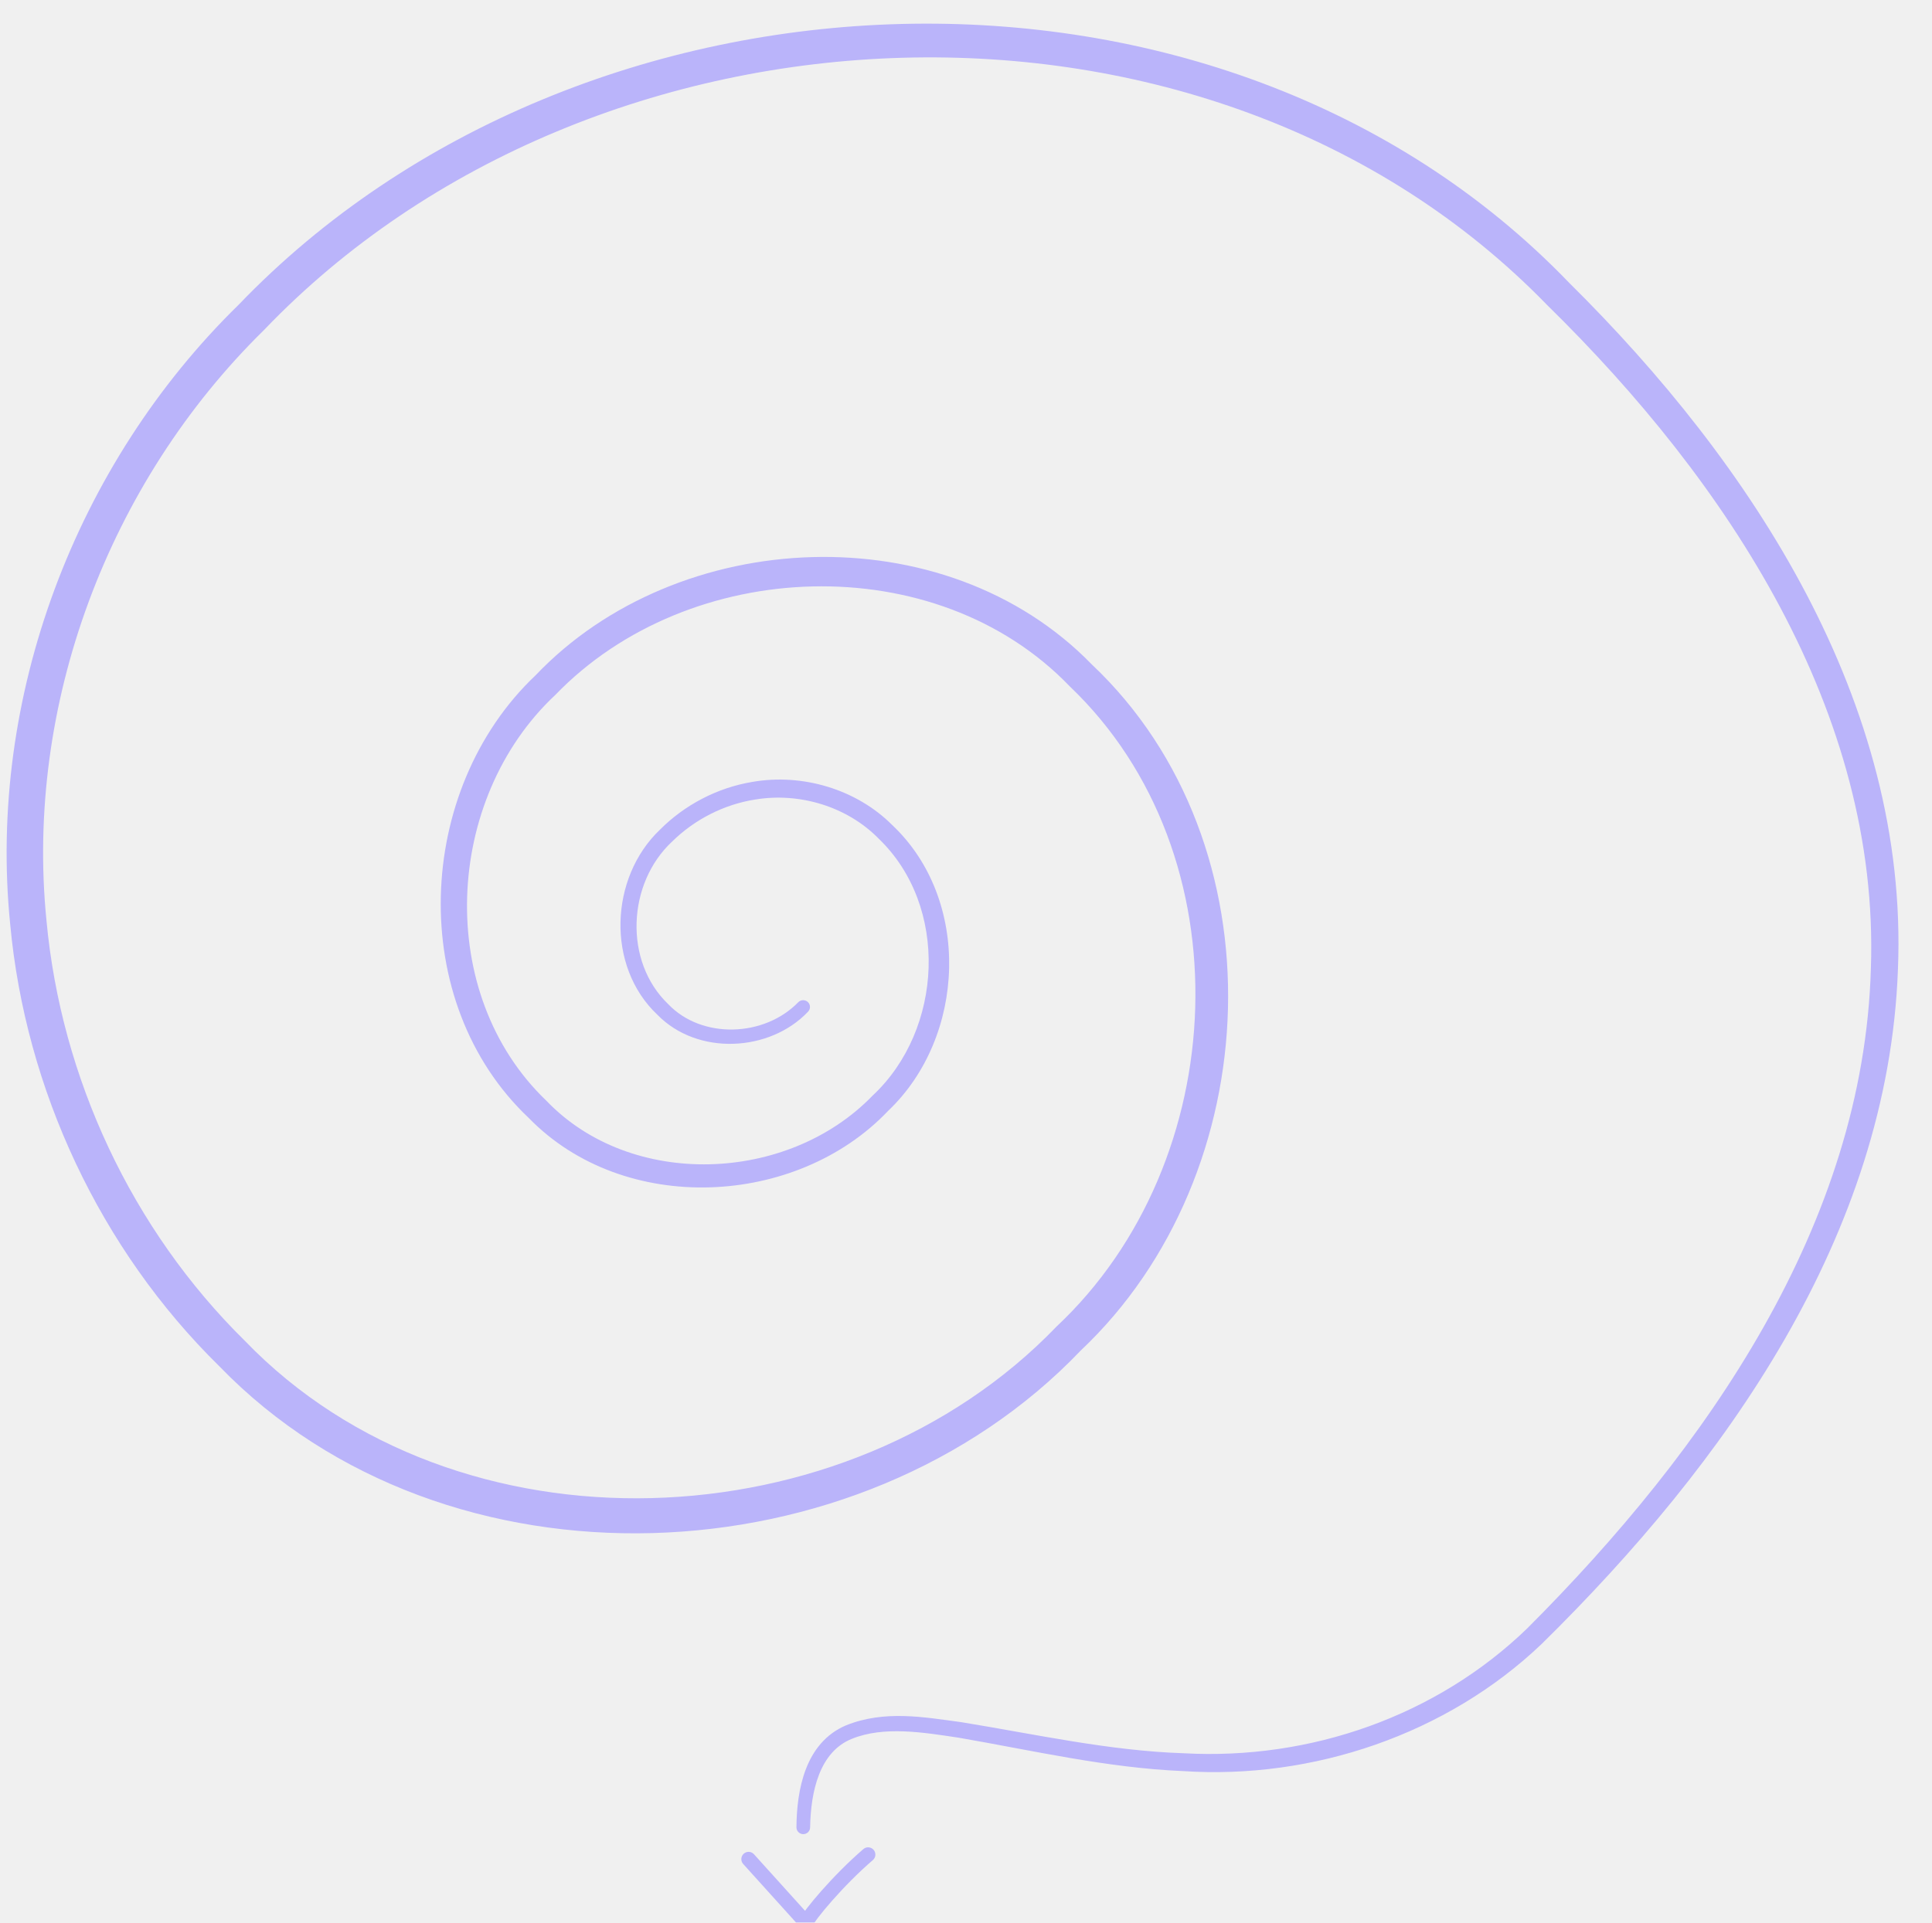
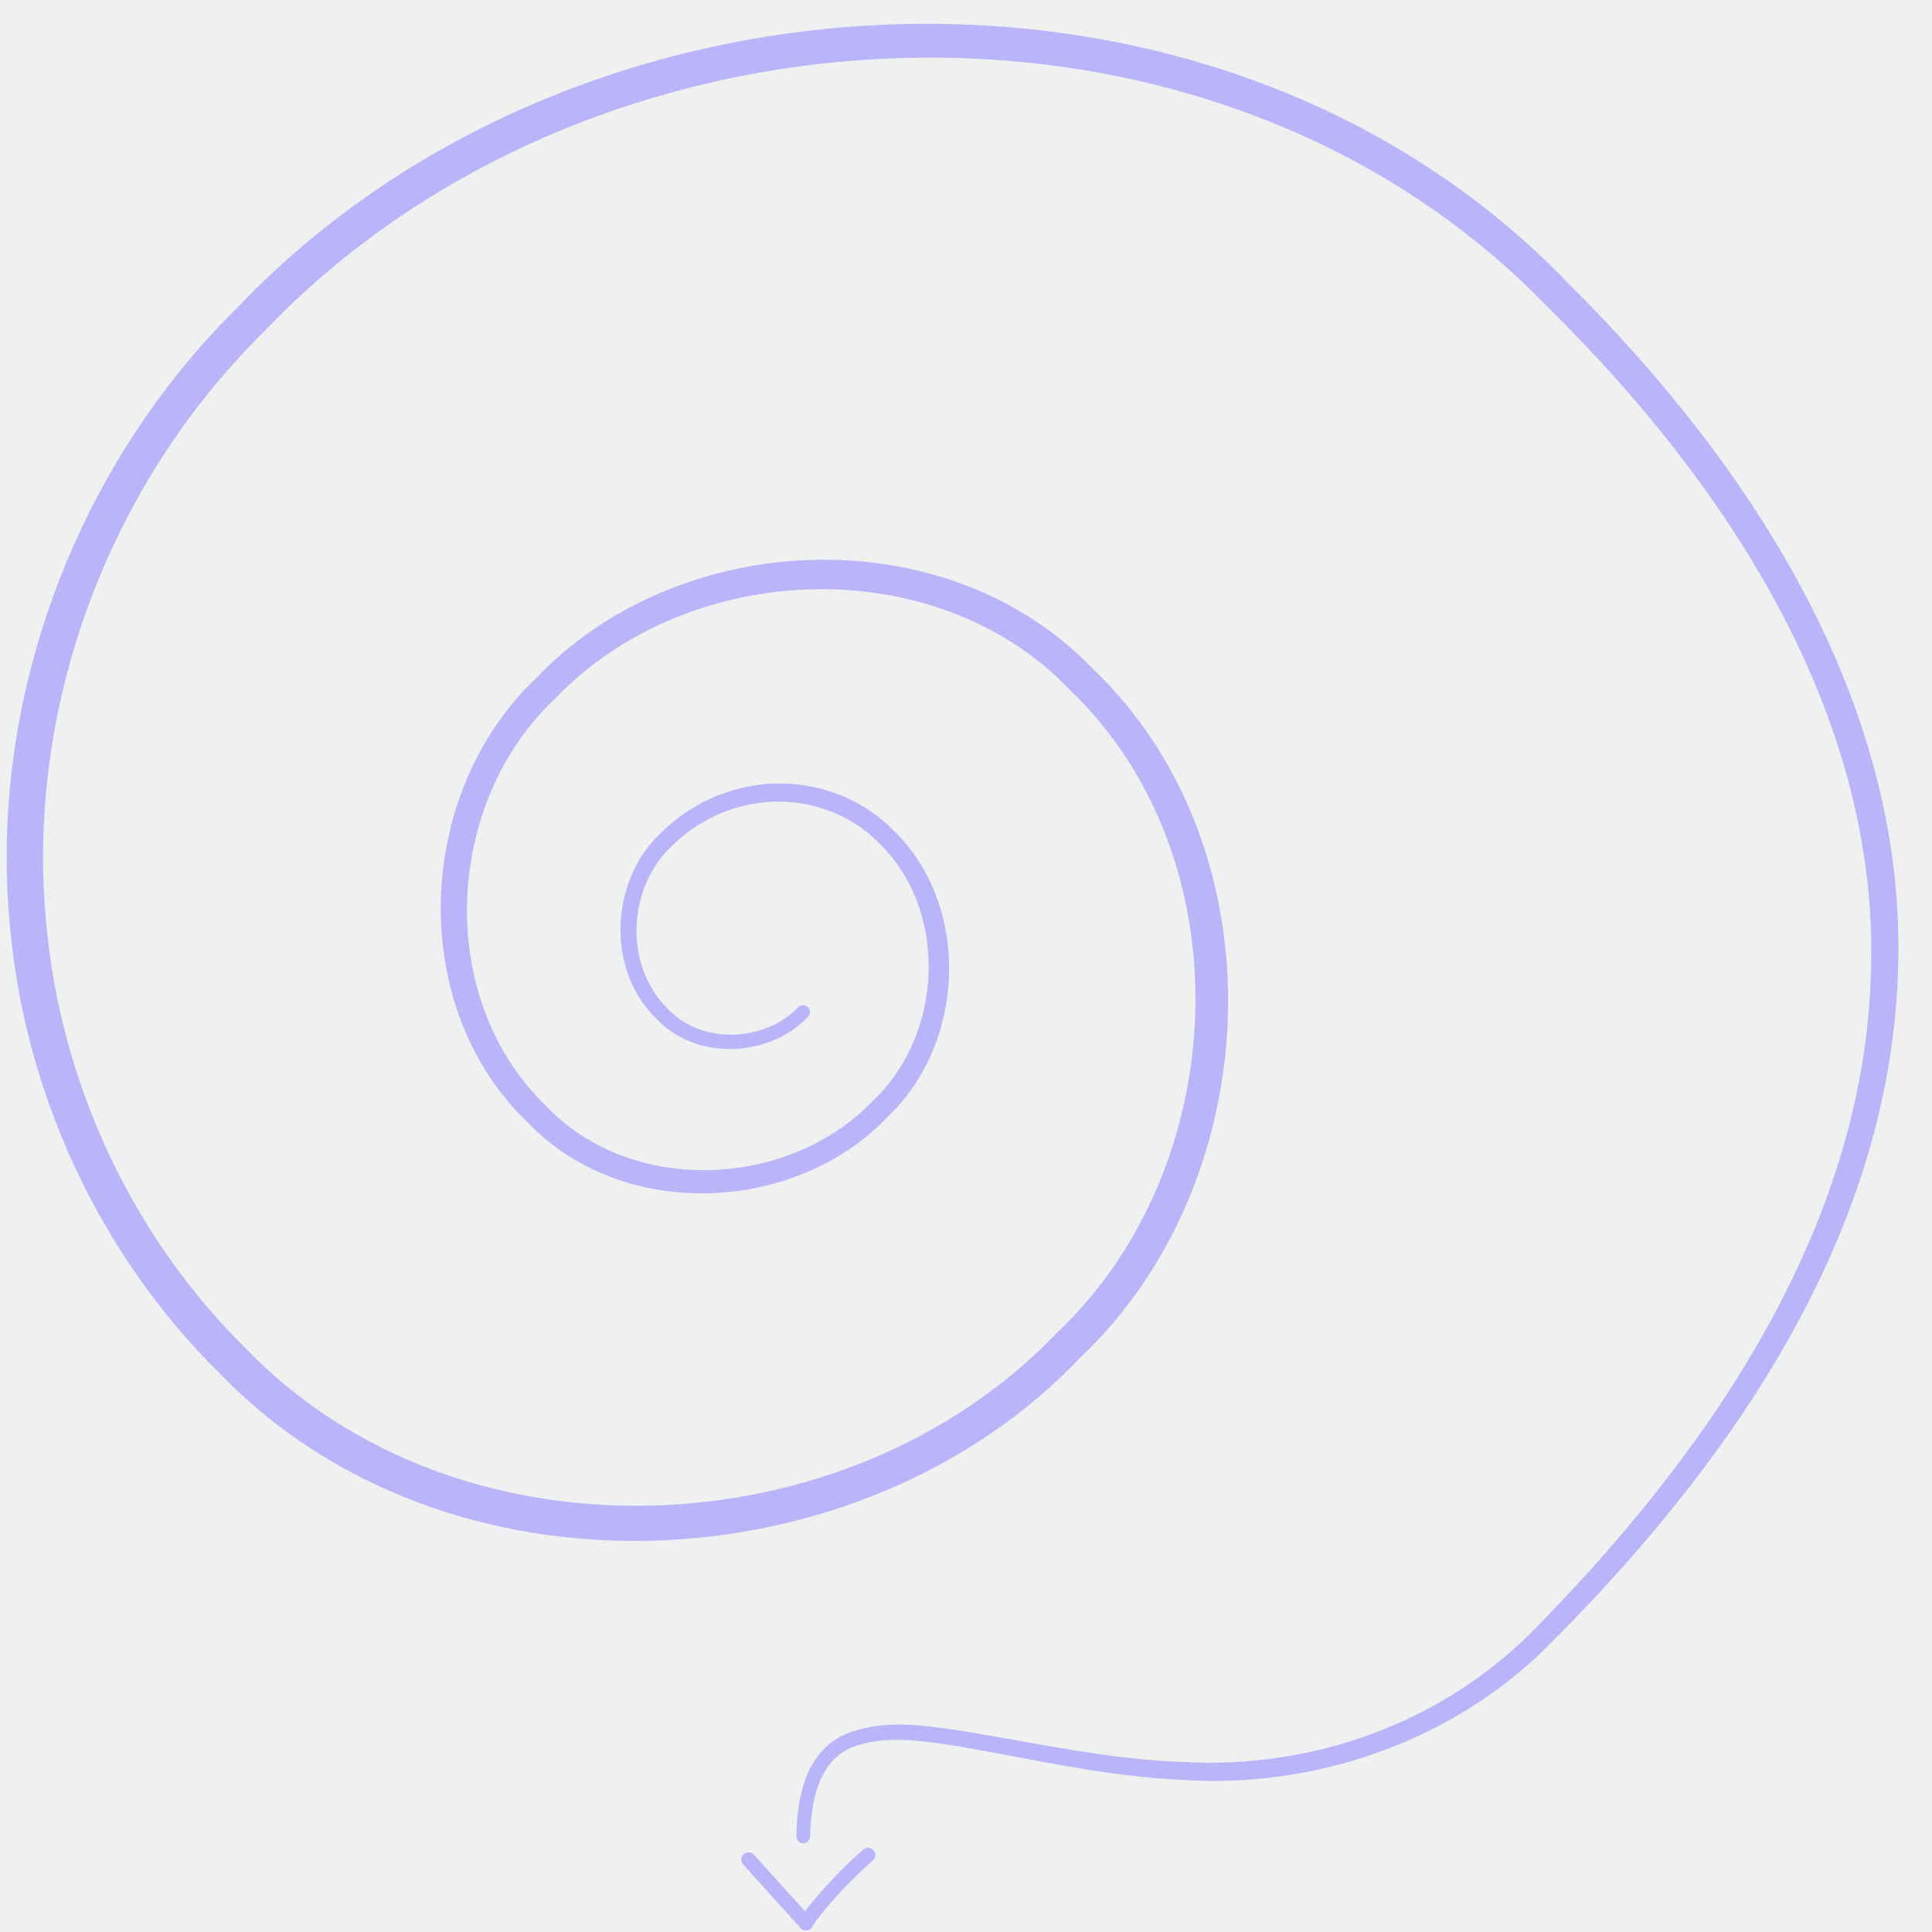
- <svg xmlns="http://www.w3.org/2000/svg" width="1064" height="1059" viewBox="0 0 1064 1059" fill="none">
+ <svg xmlns="http://www.w3.org/2000/svg" width="1064" height="1064" viewBox="0 0 1064 1064" fill="none">
  <g clip-path="url(#clip0_915_121)">
    <path d="M412.266 1024.13L443.861 1059.13C445.616 1055.13 461.238 1036.13 478.089 1021.63" stroke="#BAB4FA" stroke-width="8" stroke-linecap="round" stroke-linejoin="round" />
-     <path d="M444.986 557.333C445.687 556.631 446.081 555.683 446.08 554.694C446.08 553.706 445.684 552.758 444.979 552.06C444.274 551.362 443.319 550.969 442.321 550.968C441.324 550.967 440.367 551.359 439.659 552.053C420.916 571.394 386.486 572.539 368 553.149C343.373 529.544 345.493 486.569 370.12 463.627C382.535 451.382 398.79 443.099 415.997 440.421C440.473 436.401 466.582 444.362 483.798 461.874C522.808 499.229 519.485 567.23 480.551 603.55C433.771 651.945 347.516 655.058 300.938 606.391C239.326 547.49 244.463 440.182 305.851 382.791C379.435 306.501 515.441 301.321 589.152 378.105C686.383 470.824 678.578 640.033 581.864 730.748C466.216 851.044 251.738 859.826 134.907 738.674C72.556 677.284 33.641 593.811 25.598 507.122C13.687 388.261 59.634 265.914 145.338 181.855C327.158 -8.224 666.04 -23.546 852.009 167.995C951.483 265.49 1035.27 392.45 1030.34 533.517C1026.33 674.355 939.777 798.363 840.887 897.217L841.032 897.079C791.06 945.359 721.636 969.647 651.982 965.813C611.049 964.486 570.772 955.432 529.533 948.706C509.093 945.968 487.263 941.837 465.87 950.462C443.275 960.1 438.786 986.29 438.62 1006.58C438.608 1007.57 438.988 1008.52 439.682 1009.23C440.375 1009.94 441.324 1010.35 442.32 1010.37C443.316 1010.38 444.279 1010.01 444.997 1009.32C445.715 1008.64 446.129 1007.7 446.152 1006.71C446.152 1006.71 446.152 1006.71 446.152 1006.71C446.49 986.866 451.308 964.985 469.179 957.847C486.775 950.734 508.177 954.248 528.144 957.276C568.71 964.271 609.573 973.885 651.575 975.636C723.045 980.369 796.855 955.404 849.052 905.591L849.196 905.453C949.78 806.409 1039.9 680.793 1045.24 533.99C1051.26 386.816 964.802 255.347 864.249 155.863C672.317 -43.757 320.211 -28.996 131.33 167.97C41.5 255.801 -6.923 384.122 5.6 509.01C14.028 600.093 55.112 688.133 120.807 752.649C245.833 881.841 473.59 871.37 595.191 743.956C698.41 646.552 706.144 465.103 601.317 366.047C520.24 282.611 373.217 289.753 294.962 371.997C228.393 435.003 223.584 552.118 291.291 615.952C343.778 669.827 438.664 665.054 489.062 611.986C532.019 571.252 535.06 495.626 491.309 454.43C471.508 434.633 441.735 425.951 414.392 430.719C395.141 433.892 377.091 443.337 363.467 457.033C335.683 483.408 333.73 532.357 362.071 559.026C384.161 581.637 423.926 579.552 444.986 557.333Z" fill="#BAB4FA" />
+     <path d="M444.979 559.959C445.679 559.255 446.073 558.304 446.072 557.313C446.071 556.323 445.676 555.373 444.973 554.673C444.27 553.973 443.316 553.579 442.321 553.579C441.326 553.578 440.372 553.97 439.665 554.666C420.919 574.102 386.483 575.253 367.993 555.768C343.361 532.047 345.482 488.862 370.113 465.809C382.529 453.504 398.786 445.18 415.995 442.489C440.474 438.449 466.588 446.449 483.806 464.047C522.822 501.582 519.499 569.913 480.561 606.41C433.777 655.038 347.511 658.168 300.927 609.265C239.308 550.08 244.444 442.254 305.839 384.586C379.428 307.929 515.446 302.722 589.166 379.876C686.406 473.04 678.601 643.063 581.88 734.214C466.224 855.086 251.731 863.912 134.891 742.178C72.536 680.495 33.618 596.622 25.574 509.519C13.663 390.09 59.613 267.158 145.322 182.697C327.149 -8.287 666.047 -23.681 852.023 168.774C951.499 266.732 1035.29 394.296 1030.36 536.037C1026.34 677.546 939.789 802.142 840.897 901.463L841.041 901.325C791.067 949.835 721.638 974.238 651.981 970.385C611.047 969.051 570.769 959.954 529.532 953.196C509.092 950.444 487.263 946.295 465.874 954.958C443.284 964.639 438.795 990.947 438.629 1011.33C438.616 1012.32 438.996 1013.28 439.688 1013.99C440.38 1014.7 441.326 1015.11 442.32 1015.13C443.314 1015.15 444.275 1014.77 444.991 1014.08C445.708 1013.39 446.121 1012.45 446.143 1011.46C446.143 1011.46 446.143 1011.46 446.143 1011.46C446.481 991.525 451.299 969.536 469.175 962.361C486.775 955.213 508.178 958.744 528.146 961.786C568.713 968.814 609.575 978.473 651.576 980.231C723.043 984.986 796.848 959.903 849.043 909.857L849.187 909.719C949.768 810.207 1039.88 684 1045.22 536.511C1051.24 388.649 964.787 256.565 864.235 156.614C672.31 -43.939 320.219 -29.108 131.346 168.78C41.521 257.021 -6.899 385.941 5.623 511.412C14.051 602.919 55.132 691.369 120.824 756.187C245.84 885.979 473.582 875.461 595.175 747.454C698.386 649.597 706.121 467.306 601.303 367.79C520.235 283.967 373.224 291.141 294.974 373.766C228.412 437.064 223.602 554.719 291.302 618.85C343.783 672.972 438.658 668.179 489.052 614.865C532.005 573.945 535.046 497.97 491.3 456.584C471.503 436.697 441.734 427.974 414.394 432.764C395.146 435.951 377.097 445.44 363.475 459.199C335.694 485.694 333.741 534.867 362.078 561.659C384.164 584.373 423.922 582.279 444.979 559.959Z" fill="#BAB4FA" />
  </g>
  <defs>
    <clipPath id="clip0_915_121">
-       <rect width="1064" height="1059" fill="white" />
+       <rect width="1064" height="1064" fill="white" />
    </clipPath>
  </defs>
</svg>
